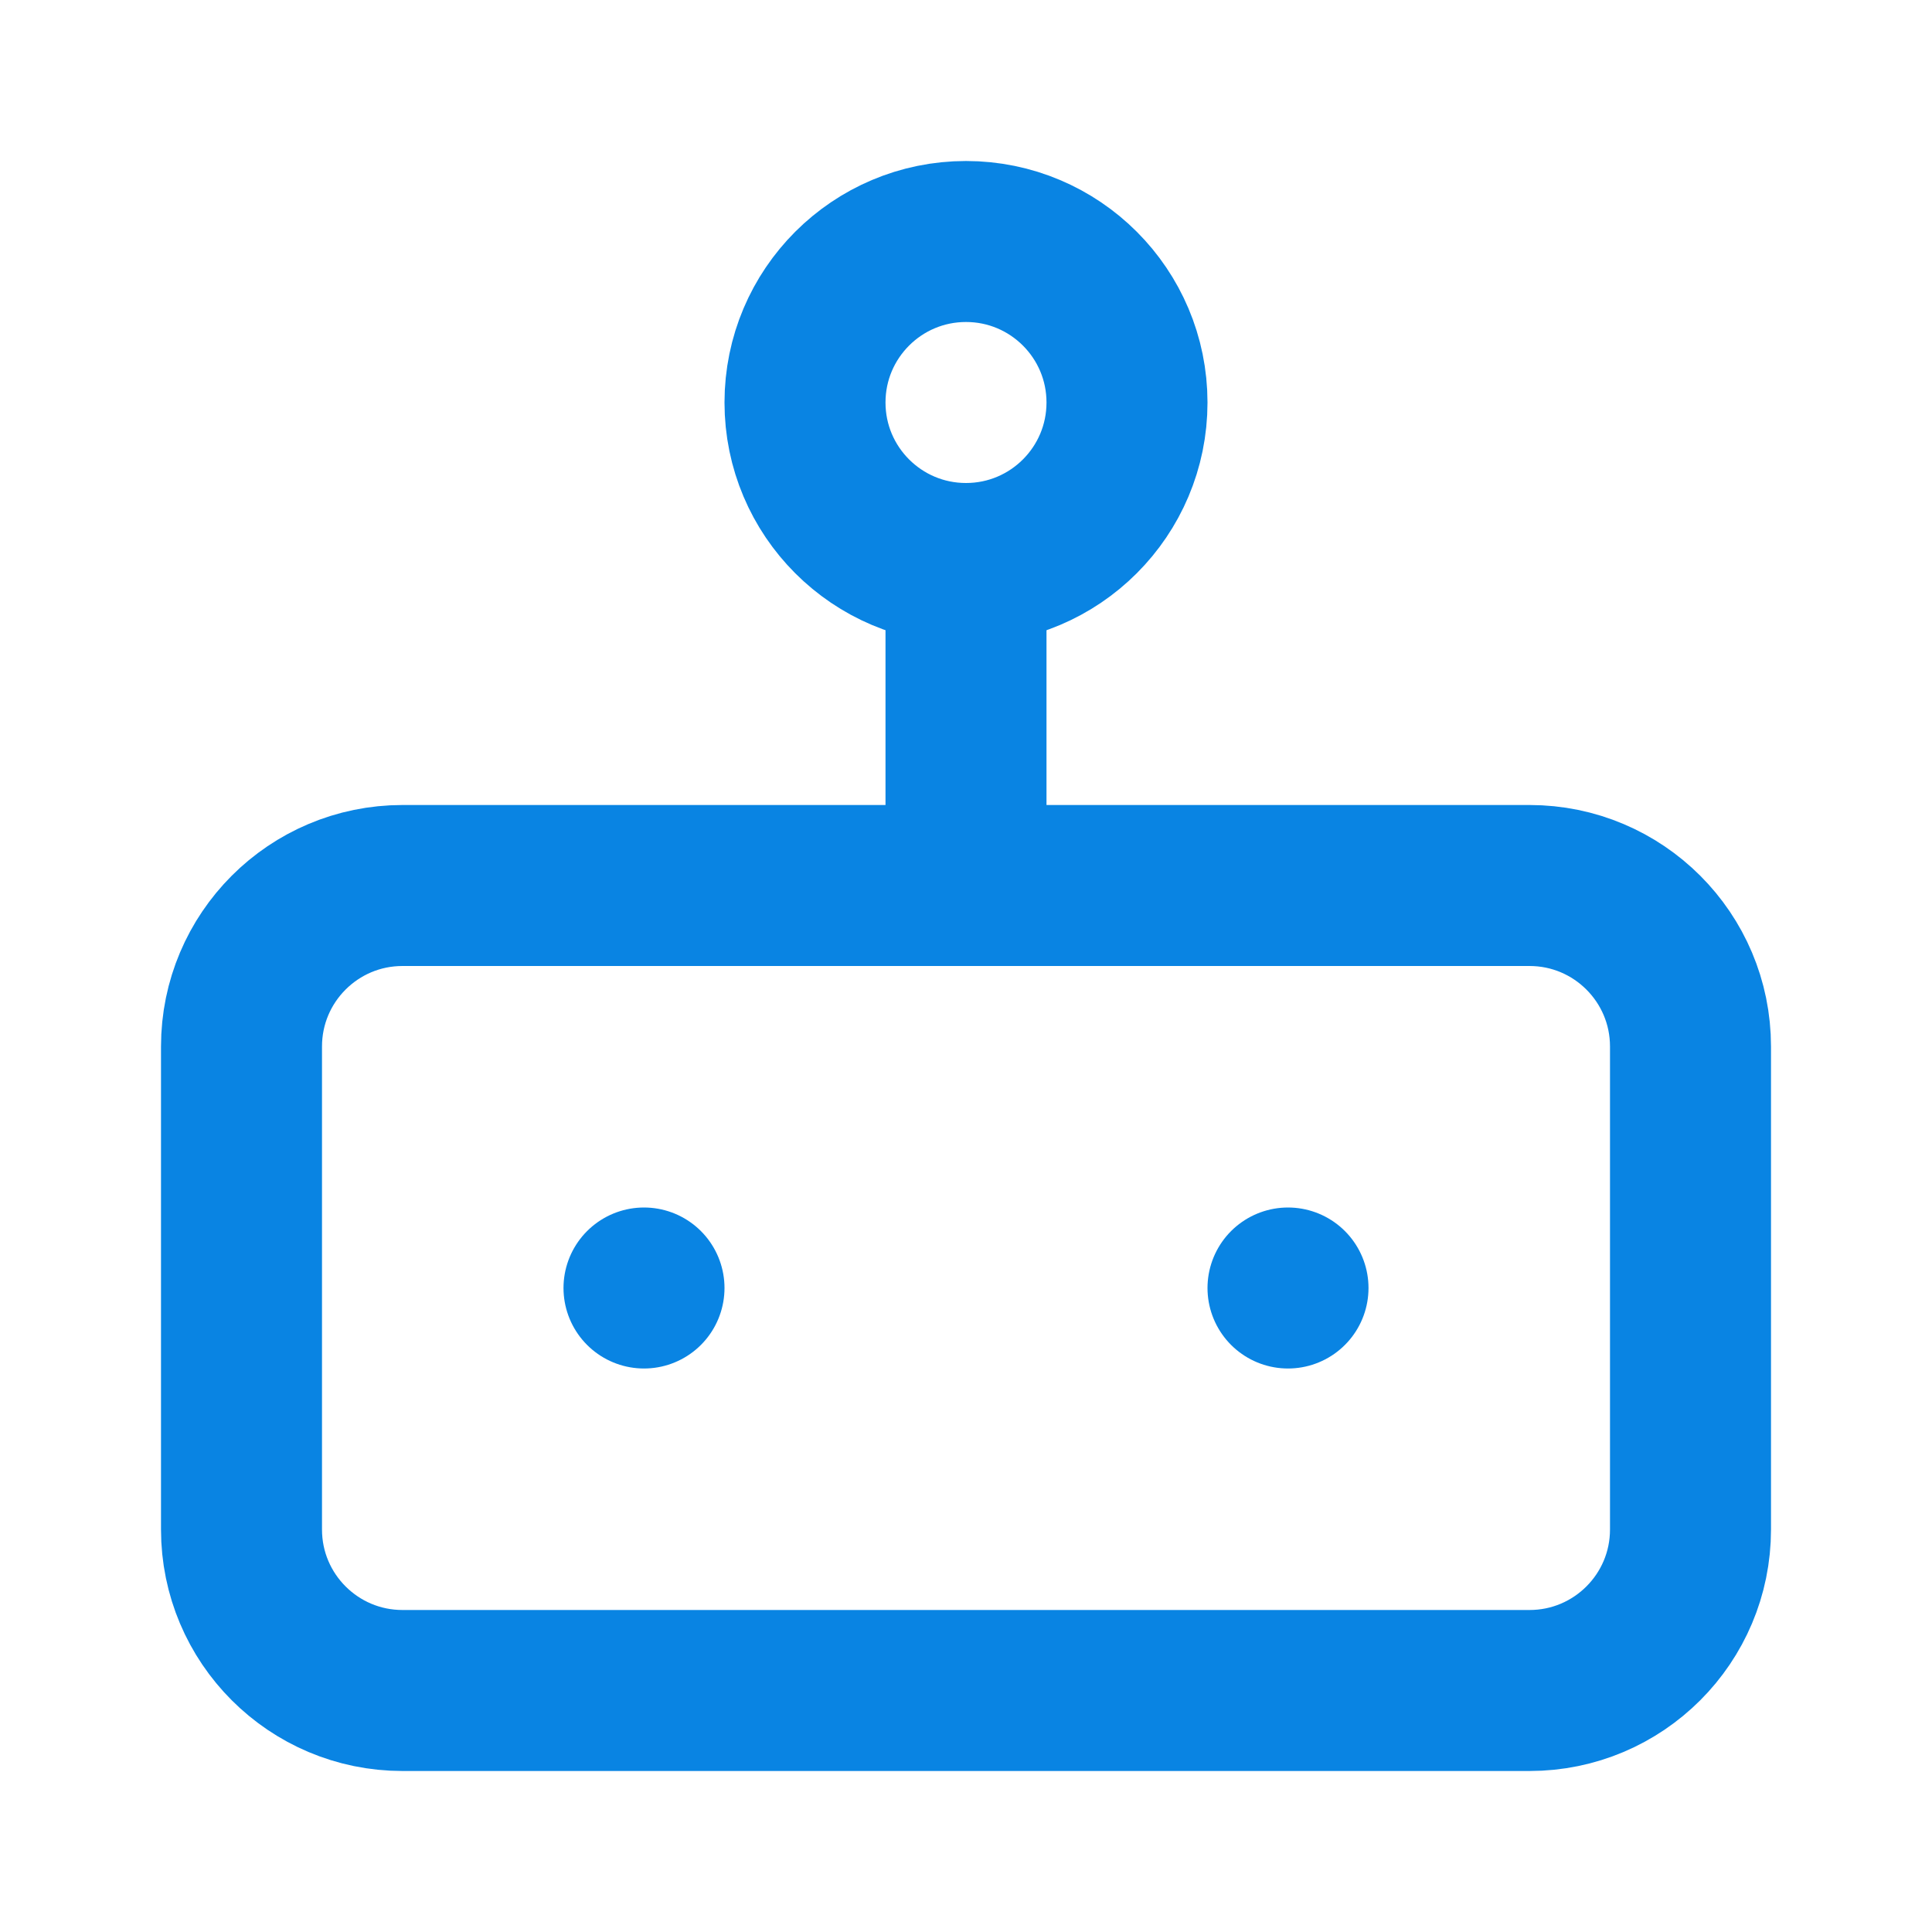
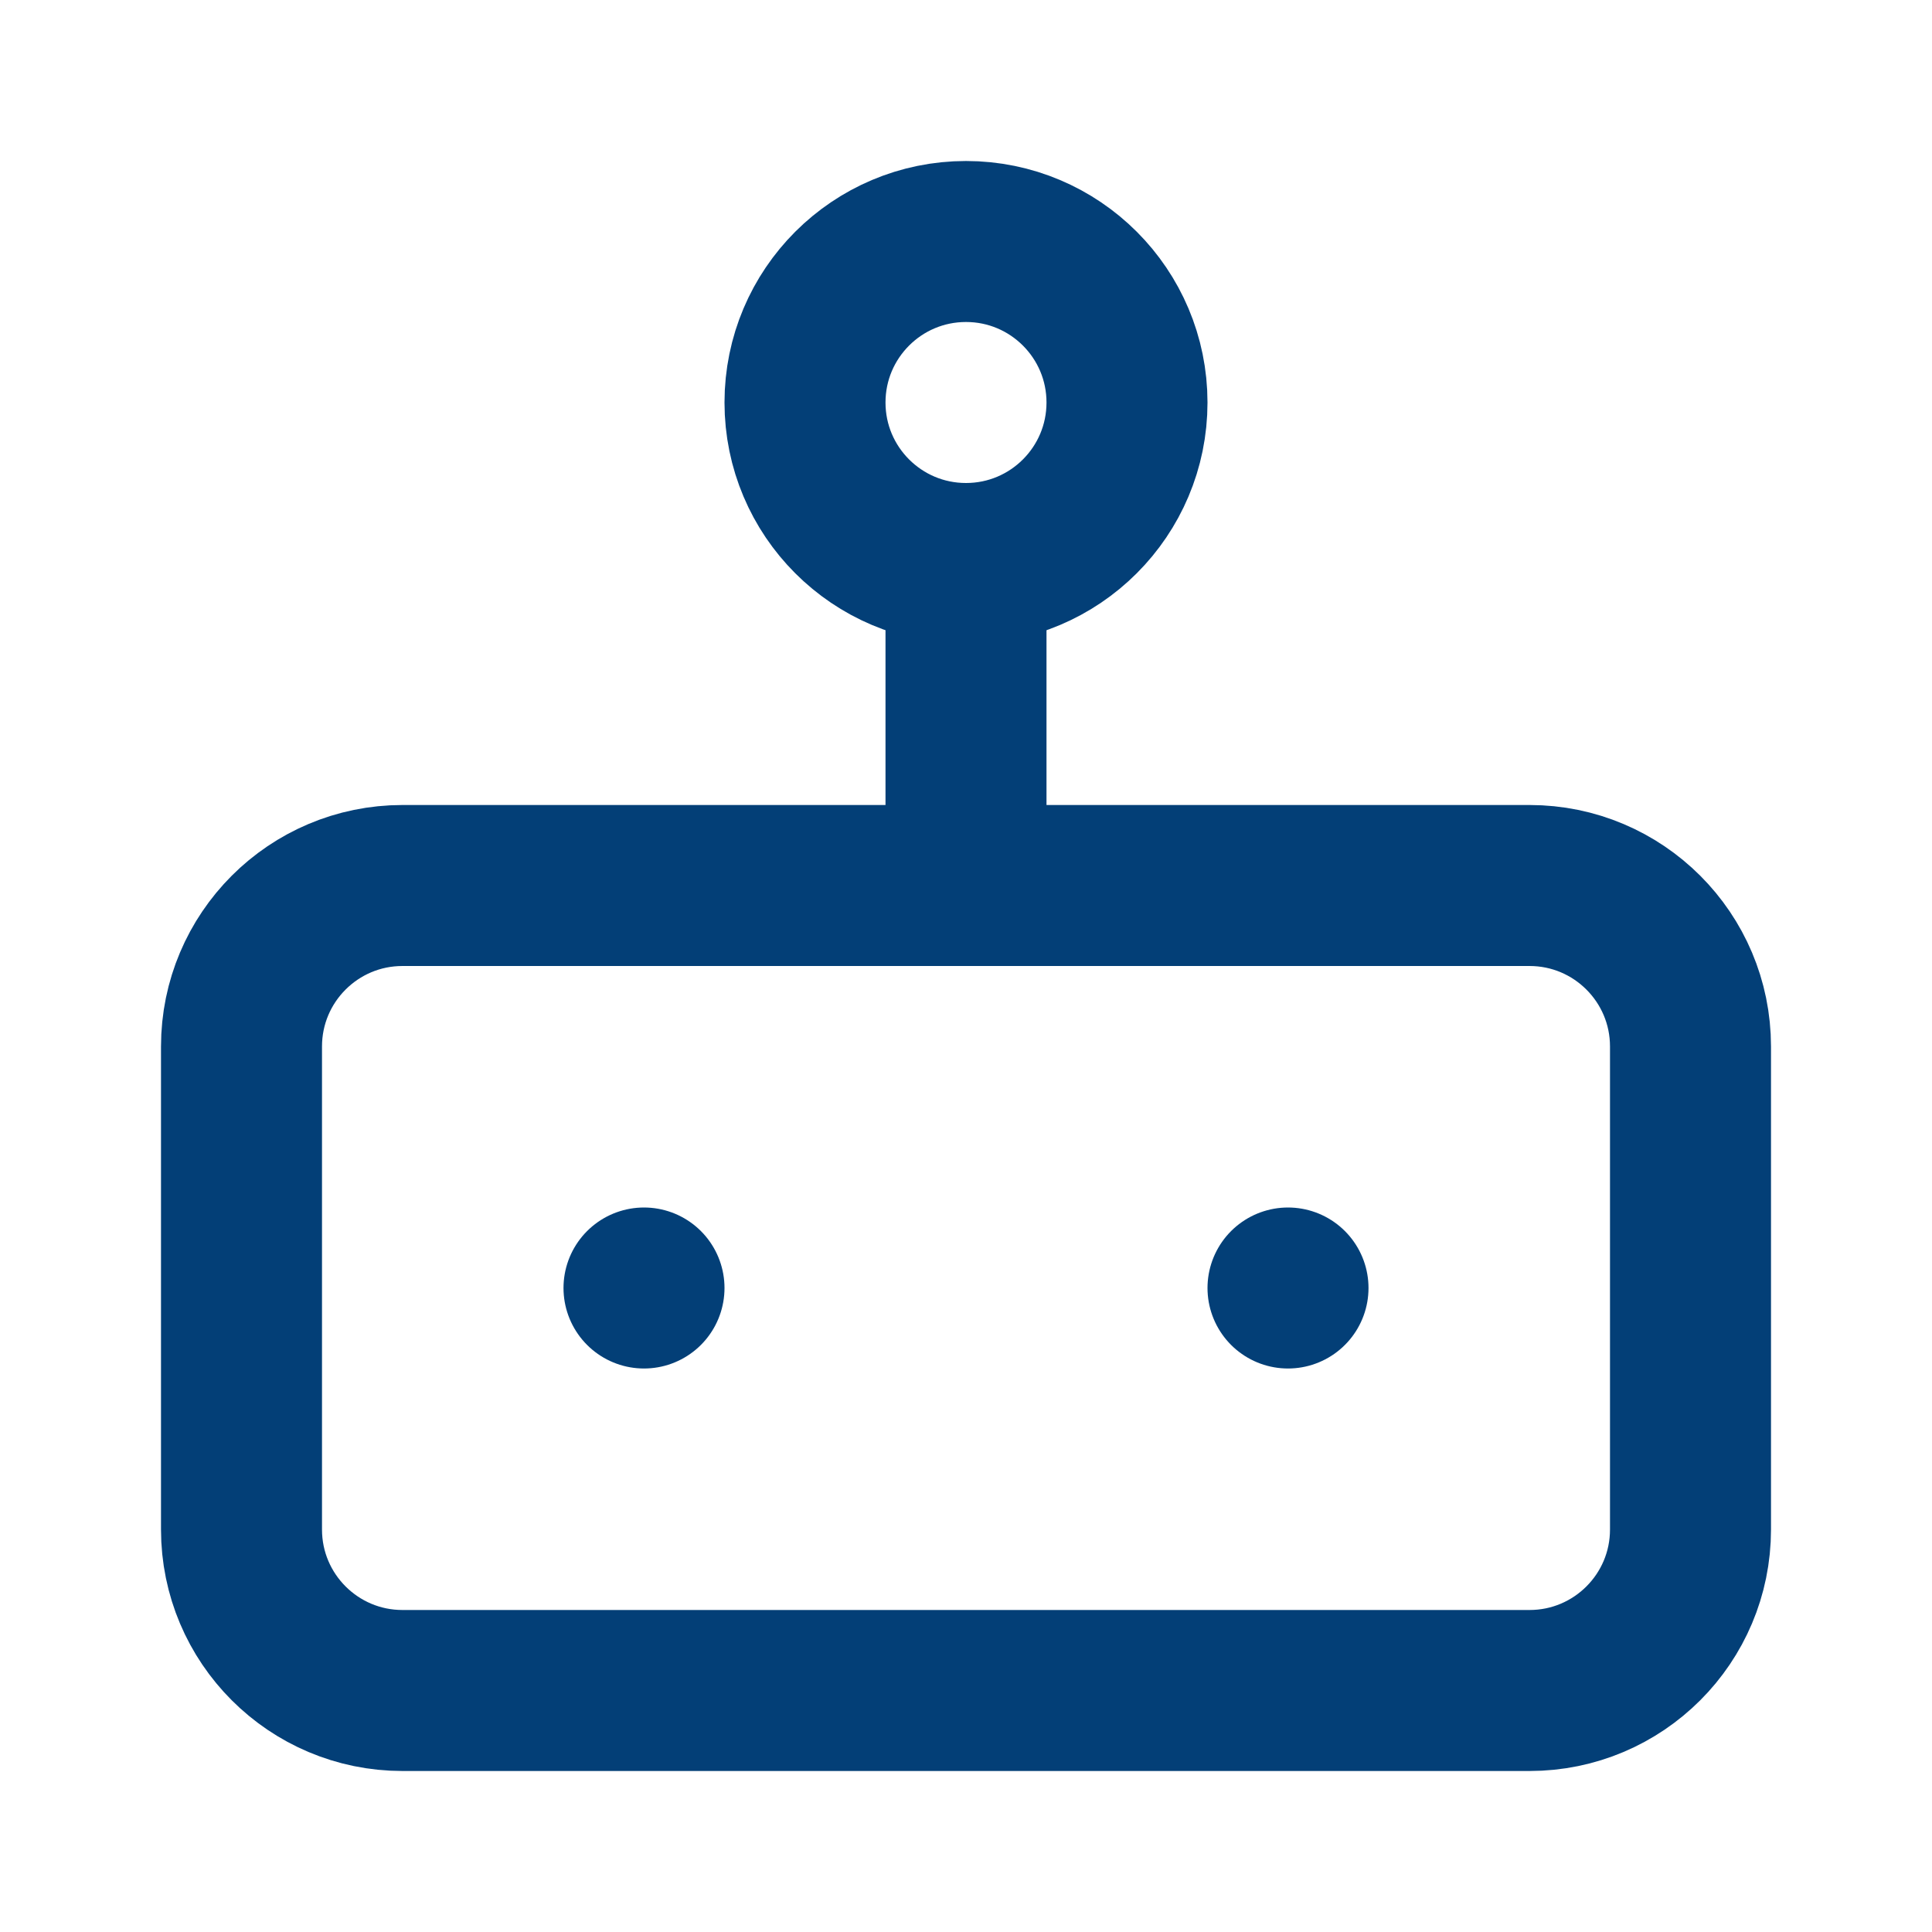
- <svg xmlns="http://www.w3.org/2000/svg" width="24" height="24" viewBox="0 0 24 24" fill="none" stroke="#0984e3" stroke-width="2" stroke-linecap="round" stroke-linejoin="round">
+ <svg xmlns="http://www.w3.org/2000/svg" width="24" height="24" viewBox="0 0 24 24" fill="none" stroke="#033f77" stroke-width="2" stroke-linecap="round" stroke-linejoin="round">
  <rect x="3" y="11" width="18" height="10" rx="2" />
  <circle cx="12" cy="5" r="2" />
  <path d="M12 7v4" />
  <line x1="8" y1="16" x2="8" y2="16" />
  <line x1="16" y1="16" x2="16" y2="16" />
</svg>
